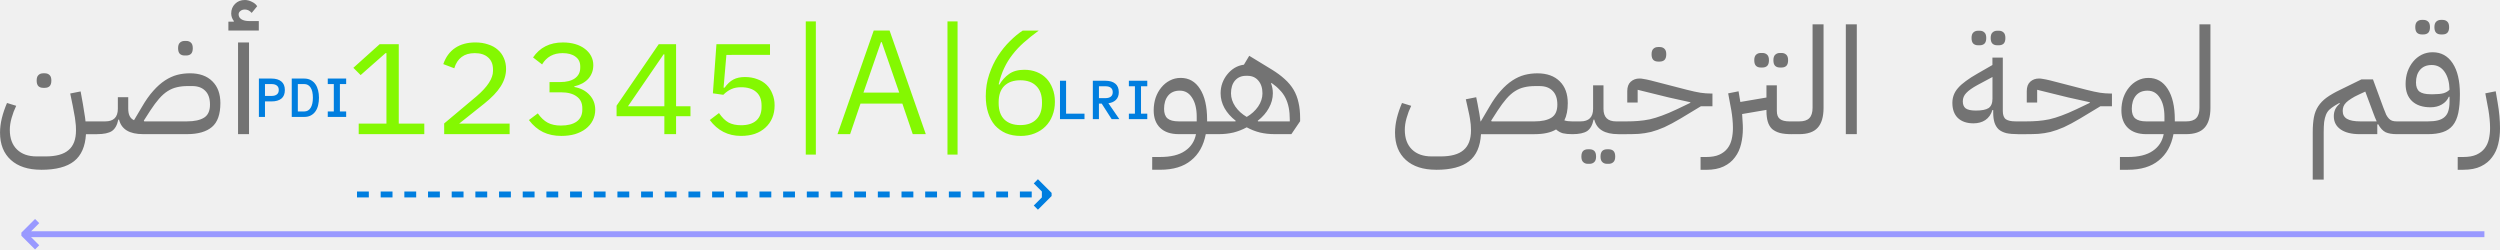
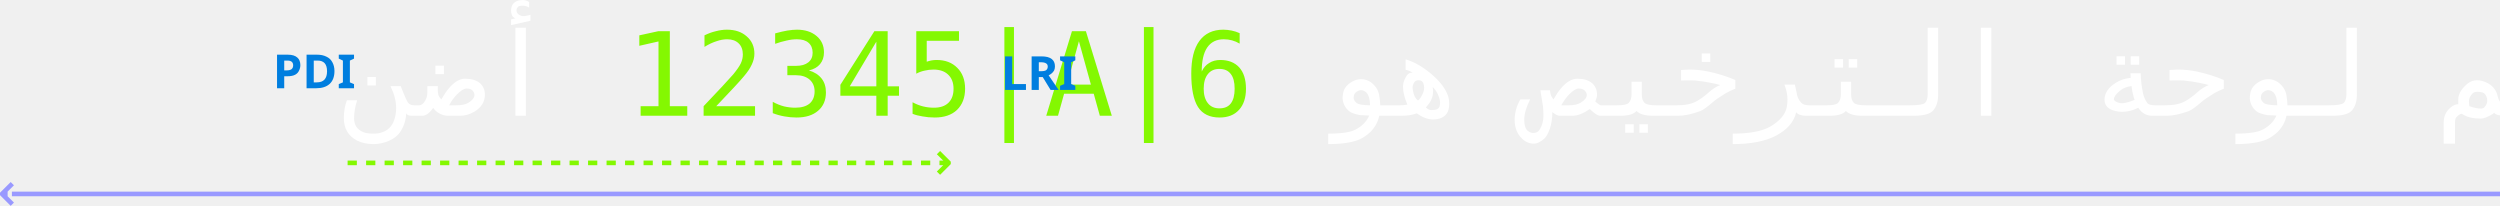
- <svg xmlns="http://www.w3.org/2000/svg" width="140.024mm" height="13.972mm" viewBox="0 0 140.024 13.972" version="1.1" id="svg1">
+ <svg xmlns="http://www.w3.org/2000/svg" width="179.228mm" height="14.757mm" viewBox="0 0 179.228 14.757" version="1.1" id="svg1">
  <defs id="defs1" />
-   <g id="layer1" transform="translate(216.1646,-9.524998)">
-     <path d="m -78.509,18.318 h 0.308 c 0.305,0 0.554,-0.044 0.748,-0.133 0.194,-0.089 0.346,-0.208 0.457,-0.357 0.111,-0.144 0.188,-0.316 0.233,-0.515 0.044,-0.194 0.066,-0.399 0.066,-0.615 0,-0.161 -0.008,-0.327 -0.025,-0.499 -0.017,-0.177 -0.039,-0.346 -0.066,-0.507 l -0.175,-0.939 0.582,-0.116 0.108,0.632 c 0.089,0.51 0.133,0.992 0.133,1.446 0,0.305 -0.033,0.596 -0.1,0.873 -0.066,0.283 -0.18,0.529 -0.341,0.74 -0.155,0.216 -0.366,0.388 -0.632,0.515 -0.26,0.127 -0.59,0.191 -0.989,0.191 h -0.308 z m -3.416,-1.828 0.166,-0.166 h 1.571 c 0.227,0 0.418,-0.019 0.573,-0.058 0.155,-0.039 0.28,-0.103 0.374,-0.191 0.1,-0.089 0.169,-0.202 0.208,-0.341 0.044,-0.144 0.066,-0.319 0.066,-0.524 V 14.944 H -79.008 c -0.078,0.183 -0.208,0.327 -0.391,0.432 -0.177,0.105 -0.388,0.158 -0.632,0.158 -0.443,0 -0.787,-0.114 -1.031,-0.341 -0.244,-0.227 -0.366,-0.549 -0.366,-0.964 0,-0.244 0.036,-0.474 0.108,-0.69 0.078,-0.216 0.183,-0.404 0.316,-0.565 0.133,-0.161 0.291,-0.288 0.474,-0.382 0.188,-0.094 0.393,-0.141 0.615,-0.141 0.477,0 0.851,0.205 1.122,0.615 0.271,0.41 0.407,0.986 0.407,1.729 0,0.416 -0.03,0.767 -0.091,1.056 -0.061,0.288 -0.163,0.521 -0.308,0.698 -0.139,0.172 -0.324,0.296 -0.557,0.374 -0.227,0.078 -0.51,0.116 -0.848,0.116 h -1.737 z m 2.061,-1.687 c 0.238,0 0.427,-0.019 0.565,-0.058 0.144,-0.044 0.255,-0.111 0.332,-0.199 -0.011,-0.421 -0.105,-0.756 -0.283,-1.006 -0.177,-0.249 -0.416,-0.374 -0.715,-0.374 -0.283,0 -0.501,0.091 -0.657,0.274 -0.15,0.177 -0.224,0.413 -0.224,0.706 0,0.233 0.064,0.402 0.191,0.507 0.133,0.1 0.341,0.15 0.623,0.15 z m 0.416,-3.349 c -0.111,0 -0.199,-0.03 -0.266,-0.091 -0.066,-0.066 -0.1,-0.172 -0.1,-0.316 0,-0.144 0.033,-0.247 0.1,-0.308 0.066,-0.066 0.155,-0.1 0.266,-0.1 h 0.091 c 0.111,0 0.199,0.033 0.266,0.1 0.066,0.061 0.1,0.163 0.1,0.308 0,0.144 -0.033,0.249 -0.1,0.316 -0.066,0.061 -0.155,0.091 -0.266,0.091 z m -1.072,0 c -0.111,0 -0.199,-0.03 -0.266,-0.091 -0.066,-0.066 -0.1,-0.172 -0.1,-0.316 0,-0.144 0.033,-0.247 0.1,-0.308 0.066,-0.066 0.155,-0.1 0.266,-0.1 h 0.091 c 0.111,0 0.199,0.033 0.266,0.1 0.066,0.061 0.1,0.163 0.1,0.308 0,0.144 -0.033,0.249 -0.1,0.316 -0.066,0.061 -0.155,0.091 -0.266,0.091 z m -6.109,5.469 c 0,-0.321 0.022,-0.598 0.066,-0.831 0.044,-0.233 0.125,-0.438 0.241,-0.615 0.116,-0.177 0.271,-0.338 0.465,-0.482 0.199,-0.144 0.454,-0.291 0.765,-0.44 l 1.188,-0.582 H -83.255 l 0.59,1.604 c 0.055,0.15 0.105,0.274 0.15,0.374 0.05,0.094 0.103,0.169 0.158,0.224 0.055,0.055 0.116,0.094 0.183,0.116 0.072,0.022 0.155,0.033 0.249,0.033 h 0.166 v 0.549 l -0.166,0.166 c -0.26,0 -0.468,-0.036 -0.623,-0.108 -0.155,-0.078 -0.294,-0.227 -0.416,-0.449 l -0.05,0.017 v 0.54 h -0.989 c -0.454,0 -0.809,-0.089 -1.064,-0.266 -0.255,-0.177 -0.382,-0.424 -0.382,-0.74 0,-0.294 0.114,-0.529 0.341,-0.706 l -0.033,-0.033 -0.258,0.15 c -0.122,0.078 -0.224,0.155 -0.308,0.233 -0.078,0.078 -0.139,0.172 -0.183,0.283 -0.044,0.111 -0.078,0.244 -0.1,0.399 -0.017,0.155 -0.025,0.344 -0.025,0.565 v 2.66 h -0.615 z m 1.679,-1.18 c 0,0.199 0.08,0.346 0.241,0.44 0.161,0.094 0.413,0.141 0.756,0.141 h 0.906 c -0.061,-0.127 -0.127,-0.291 -0.199,-0.49 l -0.44,-1.18 -0.341,0.158 c -0.183,0.083 -0.332,0.163 -0.449,0.241 -0.116,0.072 -0.211,0.144 -0.283,0.216 -0.072,0.072 -0.122,0.147 -0.15,0.224 -0.028,0.078 -0.042,0.161 -0.042,0.249 z m -9.187,0.748 0.166,-0.166 h 0.241 c 0.266,0 0.457,-0.061 0.573,-0.183 0.122,-0.122 0.183,-0.316 0.183,-0.582 v -4.671 h 0.615 v 4.671 c 0,0.51 -0.111,0.884 -0.332,1.122 -0.216,0.238 -0.562,0.357 -1.039,0.357 h -0.407 z m -3.291,1.828 h 0.44 c 0.604,0 1.069,-0.114 1.396,-0.341 0.332,-0.222 0.537,-0.535 0.615,-0.939 h -0.972 c -0.443,0 -0.787,-0.116 -1.031,-0.349 -0.244,-0.233 -0.366,-0.56 -0.366,-0.981 0,-0.249 0.036,-0.485 0.108,-0.706 0.078,-0.222 0.183,-0.413 0.316,-0.573 0.133,-0.166 0.291,-0.296 0.474,-0.391 0.188,-0.1 0.393,-0.15 0.615,-0.15 0.46,0 0.82,0.205 1.08,0.615 0.266,0.41 0.399,0.986 0.399,1.729 v 0.091 h 0.382 v 0.549 l -0.166,0.166 h -0.291 c -0.122,0.637 -0.396,1.128 -0.823,1.471 -0.421,0.349 -1,0.524 -1.737,0.524 h -0.44 z m 0.665,-2.693 c 0,0.244 0.064,0.421 0.191,0.532 0.133,0.111 0.341,0.166 0.623,0.166 h 1.014 v -0.258 c 0,-0.449 -0.086,-0.803 -0.258,-1.064 -0.166,-0.266 -0.396,-0.399 -0.69,-0.399 -0.283,0 -0.501,0.094 -0.657,0.283 -0.15,0.188 -0.224,0.435 -0.224,0.74 z m -6.383,0.864 0.166,-0.166 h 0.283 c 0.244,0 0.468,-0.008 0.673,-0.025 0.211,-0.017 0.424,-0.047 0.64,-0.091 0.216,-0.05 0.443,-0.119 0.682,-0.208 0.244,-0.089 0.518,-0.205 0.823,-0.349 l 0.765,-0.366 v -0.033 l -1.23,-0.274 -1.72,-0.424 v 0.715 h -0.582 v -0.64 c 0,-0.233 0.064,-0.407 0.191,-0.524 0.133,-0.122 0.299,-0.183 0.499,-0.183 0.061,0 0.133,0.008 0.216,0.025 0.089,0.011 0.224,0.039 0.407,0.083 l 2.028,0.524 c 0.305,0.078 0.56,0.133 0.765,0.166 0.205,0.028 0.382,0.042 0.532,0.042 h 0.133 v 0.715 h -0.648 l -1.13,0.682 c -0.344,0.205 -0.648,0.368 -0.914,0.49 -0.266,0.116 -0.515,0.205 -0.748,0.266 -0.233,0.055 -0.46,0.091 -0.682,0.108 -0.216,0.011 -0.449,0.017 -0.698,0.017 h -0.449 z m 0,0.549 c -0.255,0 -0.471,-0.019 -0.648,-0.058 -0.172,-0.044 -0.313,-0.114 -0.424,-0.208 -0.105,-0.1 -0.183,-0.224 -0.233,-0.374 -0.05,-0.155 -0.075,-0.346 -0.075,-0.573 v -0.141 h -0.042 c -0.078,0.249 -0.211,0.438 -0.399,0.565 -0.183,0.122 -0.404,0.183 -0.665,0.183 -0.371,0 -0.662,-0.1 -0.873,-0.299 -0.205,-0.199 -0.308,-0.482 -0.308,-0.848 0,-0.155 0.025,-0.299 0.075,-0.432 0.05,-0.139 0.13,-0.271 0.241,-0.399 0.116,-0.133 0.263,-0.263 0.44,-0.391 0.177,-0.133 0.393,-0.271 0.648,-0.416 l 0.839,-0.482 v -0.416 h 0.582 v 2.992 c 0,0.227 0.058,0.382 0.175,0.465 0.116,0.078 0.296,0.116 0.54,0.116 h 0.291 v 0.549 z m -2.36,-1.321 c 0.338,0 0.579,-0.047 0.723,-0.141 0.144,-0.1 0.216,-0.274 0.216,-0.524 V 13.838 l -0.839,0.449 c -0.294,0.161 -0.504,0.31 -0.632,0.449 -0.127,0.133 -0.191,0.288 -0.191,0.465 0,0.177 0.053,0.308 0.158,0.391 0.111,0.083 0.299,0.125 0.565,0.125 z m 1.205,-3.657 c -0.111,0 -0.199,-0.03 -0.266,-0.091 -0.067,-0.066 -0.1,-0.172 -0.1,-0.316 0,-0.144 0.033,-0.247 0.1,-0.308 0.067,-0.066 0.155,-0.1 0.266,-0.1 h 0.091 c 0.111,0 0.199,0.033 0.266,0.1 0.067,0.061 0.1,0.163 0.1,0.308 0,0.144 -0.033,0.249 -0.1,0.316 -0.067,0.061 -0.155,0.091 -0.266,0.091 z m -1.072,0 c -0.111,0 -0.199,-0.03 -0.266,-0.091 -0.067,-0.066 -0.1,-0.172 -0.1,-0.316 0,-0.144 0.033,-0.247 0.1,-0.308 0.067,-0.066 0.155,-0.1 0.266,-0.1 h 0.091 c 0.111,0 0.199,0.033 0.266,0.1 0.067,0.061 0.1,0.163 0.1,0.308 0,0.144 -0.033,0.249 -0.1,0.316 -0.067,0.061 -0.155,0.091 -0.266,0.091 z m -7.408,-1.172 h 0.615 v 6.15 h -0.615 z m -3.025,5.602 0.166,-0.166 h 0.241 c 0.266,0 0.457,-0.061 0.573,-0.183 0.122,-0.122 0.183,-0.316 0.183,-0.582 v -4.671 h 0.615 v 4.671 c 0,0.51 -0.111,0.884 -0.332,1.122 -0.216,0.238 -0.562,0.357 -1.039,0.357 h -0.407 z m -5.111,1.828 h 0.308 c 0.305,0 0.554,-0.044 0.748,-0.133 0.194,-0.089 0.346,-0.208 0.457,-0.357 0.111,-0.144 0.188,-0.316 0.233,-0.515 0.044,-0.194 0.067,-0.399 0.067,-0.615 0,-0.161 -0.008,-0.327 -0.025,-0.499 -0.017,-0.177 -0.039,-0.346 -0.067,-0.507 l -0.175,-0.939 0.582,-0.116 0.1,0.598 1.463,-0.249 v -0.682 h 0.582 v 1.438 c 0,0.211 0.058,0.36 0.175,0.449 0.116,0.089 0.296,0.133 0.54,0.133 h 0.291 v 0.549 l -0.166,0.166 h -0.017 c -0.255,0 -0.471,-0.022 -0.648,-0.066 -0.177,-0.05 -0.324,-0.125 -0.441,-0.224 -0.111,-0.105 -0.191,-0.241 -0.241,-0.407 -0.05,-0.166 -0.075,-0.366 -0.075,-0.598 v -0.066 l -1.363,0.233 c 0.011,0.139 0.019,0.274 0.025,0.407 0.011,0.133 0.017,0.266 0.017,0.399 0,0.305 -0.033,0.596 -0.1,0.873 -0.067,0.283 -0.18,0.529 -0.341,0.74 -0.155,0.216 -0.366,0.388 -0.632,0.515 -0.26,0.127 -0.59,0.191 -0.989,0.191 h -0.308 z m 4.446,-5.012 c -0.111,0 -0.199,-0.03 -0.266,-0.091 -0.067,-0.066 -0.1,-0.172 -0.1,-0.316 0,-0.144 0.033,-0.247 0.1,-0.308 0.067,-0.066 0.155,-0.1 0.266,-0.1 h 0.091 c 0.111,0 0.199,0.033 0.266,0.1 0.067,0.061 0.1,0.163 0.1,0.308 0,0.144 -0.033,0.249 -0.1,0.316 -0.067,0.061 -0.155,0.091 -0.266,0.091 z m -1.072,0 c -0.111,0 -0.199,-0.03 -0.266,-0.091 -0.067,-0.066 -0.1,-0.172 -0.1,-0.316 0,-0.144 0.033,-0.247 0.1,-0.308 0.067,-0.066 0.155,-0.1 0.266,-0.1 h 0.091 c 0.111,0 0.199,0.033 0.266,0.1 0.067,0.061 0.1,0.163 0.1,0.308 0,0.144 -0.033,0.249 -0.1,0.316 -0.067,0.061 -0.155,0.091 -0.266,0.091 z m -7.979,3.183 0.166,-0.166 h 0.283 c 0.244,0 0.468,-0.008 0.673,-0.025 0.211,-0.017 0.424,-0.047 0.64,-0.091 0.216,-0.05 0.443,-0.119 0.682,-0.208 0.244,-0.089 0.518,-0.205 0.823,-0.349 l 0.765,-0.366 v -0.033 l -1.23,-0.274 -1.72,-0.424 v 0.715 h -0.582 v -0.64 c 0,-0.233 0.064,-0.407 0.191,-0.524 0.133,-0.122 0.299,-0.183 0.499,-0.183 0.061,0 0.133,0.008 0.216,0.025 0.089,0.011 0.224,0.039 0.407,0.083 l 2.028,0.524 c 0.305,0.078 0.56,0.133 0.765,0.166 0.205,0.028 0.382,0.042 0.532,0.042 h 0.133 v 0.715 h -0.648 l -1.13,0.682 c -0.344,0.205 -0.648,0.368 -0.914,0.49 -0.266,0.116 -0.515,0.205 -0.748,0.266 -0.233,0.055 -0.46,0.091 -0.682,0.108 -0.216,0.011 -0.449,0.017 -0.698,0.017 h -0.449 z m 2.227,-3.516 c -0.111,0 -0.199,-0.03 -0.266,-0.091 -0.067,-0.066 -0.1,-0.172 -0.1,-0.316 0,-0.144 0.033,-0.247 0.1,-0.308 0.067,-0.066 0.155,-0.1 0.266,-0.1 h 0.091 c 0.111,0 0.199,0.033 0.266,0.1 0.067,0.061 0.1,0.163 0.1,0.308 0,0.144 -0.033,0.249 -0.1,0.316 -0.067,0.061 -0.155,0.091 -0.266,0.091 z m -4.804,3.516 0.166,-0.166 h 0.291 c 0.471,0 0.706,-0.235 0.706,-0.706 v -1.313 h 0.582 v 1.313 c 0,0.471 0.235,0.706 0.706,0.706 h 0.291 v 0.549 l -0.166,0.166 c -0.765,0 -1.213,-0.271 -1.346,-0.814 h -0.042 c -0.061,0.305 -0.18,0.518 -0.357,0.64 -0.177,0.116 -0.454,0.175 -0.831,0.175 z m 1.945,2.211 c -0.111,0 -0.199,-0.033 -0.266,-0.1 -0.067,-0.061 -0.1,-0.163 -0.1,-0.308 0,-0.144 0.033,-0.249 0.1,-0.316 0.067,-0.061 0.155,-0.091 0.266,-0.091 h 0.091 c 0.111,0 0.199,0.03 0.266,0.091 0.067,0.066 0.1,0.172 0.1,0.316 0,0.144 -0.033,0.247 -0.1,0.308 -0.067,0.066 -0.155,0.1 -0.266,0.1 z m -1.072,0 c -0.111,0 -0.199,-0.033 -0.266,-0.1 -0.067,-0.061 -0.1,-0.163 -0.1,-0.308 0,-0.144 0.033,-0.249 0.1,-0.316 0.067,-0.061 0.155,-0.091 0.266,-0.091 h 0.091 c 0.111,0 0.199,0.03 0.266,0.091 0.067,0.066 0.1,0.172 0.1,0.316 0,0.144 -0.033,0.247 -0.1,0.308 -0.067,0.066 -0.155,0.1 -0.266,0.1 z m -8.502,0.332 c -0.726,0 -1.291,-0.183 -1.695,-0.549 -0.404,-0.366 -0.607,-0.875 -0.607,-1.529 0,-0.255 0.033,-0.524 0.1,-0.806 0.072,-0.288 0.169,-0.573 0.291,-0.856 l 0.515,0.158 c -0.105,0.216 -0.191,0.443 -0.258,0.682 -0.067,0.233 -0.1,0.454 -0.1,0.665 0,0.471 0.133,0.837 0.399,1.097 0.266,0.26 0.634,0.391 1.105,0.391 h 0.499 c 0.587,0 1.017,-0.119 1.288,-0.357 0.277,-0.233 0.416,-0.601 0.416,-1.105 0,-0.066 -0.003,-0.136 -0.008,-0.208 0,-0.072 -0.008,-0.158 -0.025,-0.258 -0.011,-0.105 -0.03,-0.23 -0.058,-0.374 -0.028,-0.144 -0.067,-0.321 -0.116,-0.532 l -0.083,-0.366 0.582,-0.116 0.075,0.366 c 0.044,0.233 0.08,0.429 0.108,0.59 0.028,0.155 0.047,0.288 0.058,0.399 h 0.017 l 0.474,-0.806 c 0.211,-0.366 0.424,-0.668 0.64,-0.906 0.216,-0.244 0.435,-0.438 0.657,-0.582 0.222,-0.144 0.446,-0.247 0.673,-0.308 0.233,-0.061 0.474,-0.091 0.723,-0.091 0.537,0 0.956,0.15 1.255,0.449 0.299,0.294 0.449,0.701 0.449,1.222 0,0.388 -0.064,0.709 -0.191,0.964 0.116,0.039 0.266,0.058 0.449,0.058 h 0.166 v 0.549 l -0.166,0.166 c -0.211,0 -0.388,-0.017 -0.532,-0.05 -0.139,-0.039 -0.266,-0.111 -0.382,-0.216 -0.288,0.177 -0.693,0.266 -1.213,0.266 h -2.992 c -0.039,0.687 -0.26,1.191 -0.665,1.513 -0.404,0.321 -1.02,0.482 -1.845,0.482 z m 5.502,-2.709 c 0.416,0 0.734,-0.069 0.956,-0.208 0.222,-0.139 0.332,-0.382 0.332,-0.731 0,-0.344 -0.089,-0.601 -0.266,-0.773 -0.172,-0.177 -0.416,-0.266 -0.731,-0.266 h -0.249 c -0.222,0 -0.424,0.022 -0.607,0.066 -0.177,0.039 -0.349,0.111 -0.515,0.216 -0.161,0.1 -0.321,0.241 -0.482,0.424 -0.155,0.177 -0.321,0.402 -0.499,0.673 l -0.357,0.557 0.025,0.042 z m -18.113,0.166 0.166,-0.166 h 1.205 l 0.017,-0.033 c -0.271,-0.211 -0.482,-0.449 -0.632,-0.715 -0.144,-0.266 -0.216,-0.54 -0.216,-0.823 0,-0.205 0.033,-0.399 0.1,-0.582 0.072,-0.188 0.166,-0.352 0.283,-0.49 0.116,-0.144 0.252,-0.263 0.407,-0.357 0.161,-0.094 0.332,-0.152 0.515,-0.175 l 0.299,-0.499 1.255,0.765 c 0.288,0.177 0.532,0.357 0.731,0.54 0.205,0.183 0.371,0.382 0.499,0.598 0.127,0.216 0.219,0.454 0.274,0.715 0.061,0.255 0.091,0.549 0.091,0.881 V 16.315 l -0.49,0.723 h -0.947 c -0.283,0 -0.554,-0.03 -0.814,-0.091 -0.26,-0.066 -0.507,-0.163 -0.74,-0.291 -0.233,0.127 -0.479,0.224 -0.74,0.291 -0.26,0.061 -0.532,0.091 -0.815,0.091 h -0.449 z m 2.003,-0.416 c 0.266,-0.155 0.479,-0.349 0.64,-0.582 0.161,-0.238 0.241,-0.485 0.241,-0.74 0,-0.299 -0.078,-0.537 -0.233,-0.715 -0.15,-0.177 -0.352,-0.266 -0.607,-0.266 h -0.083 c -0.255,0 -0.46,0.089 -0.615,0.266 -0.15,0.177 -0.224,0.416 -0.224,0.715 0,0.255 0.08,0.501 0.241,0.74 0.161,0.233 0.374,0.427 0.64,0.582 z m 1.363,-1.878 c 0.067,0.177 0.1,0.363 0.1,0.557 0,0.283 -0.075,0.557 -0.224,0.823 -0.144,0.266 -0.352,0.504 -0.623,0.715 l 0.017,0.033 h 1.779 v -0.091 c 0,-0.249 -0.019,-0.474 -0.058,-0.673 -0.039,-0.199 -0.1,-0.382 -0.183,-0.549 -0.083,-0.166 -0.191,-0.316 -0.324,-0.449 -0.127,-0.139 -0.28,-0.269 -0.457,-0.391 z m -6.657,4.122 h 0.441 c 0.604,0 1.069,-0.114 1.396,-0.341 0.332,-0.222 0.537,-0.535 0.615,-0.939 h -0.972 c -0.443,0 -0.787,-0.116 -1.031,-0.349 -0.244,-0.233 -0.366,-0.56 -0.366,-0.981 0,-0.249 0.036,-0.485 0.108,-0.706 0.078,-0.222 0.183,-0.413 0.316,-0.573 0.133,-0.166 0.291,-0.296 0.474,-0.391 0.188,-0.1 0.393,-0.15 0.615,-0.15 0.46,0 0.82,0.205 1.08,0.615 0.266,0.41 0.399,0.986 0.399,1.729 v 0.091 h 0.382 v 0.549 l -0.166,0.166 h -0.291 c -0.122,0.637 -0.396,1.128 -0.823,1.471 -0.421,0.349 -1,0.524 -1.737,0.524 h -0.441 z m 0.665,-2.693 c 0,0.244 0.064,0.421 0.191,0.532 0.133,0.111 0.341,0.166 0.623,0.166 h 1.014 v -0.258 c 0,-0.449 -0.086,-0.803 -0.258,-1.064 -0.166,-0.266 -0.396,-0.399 -0.69,-0.399 -0.283,0 -0.501,0.094 -0.657,0.283 -0.15,0.188 -0.224,0.435 -0.224,0.74 z m -52.407,-4.887 h 0.299 l 0.008,-0.033 c -0.044,-0.055 -0.08,-0.119 -0.108,-0.191 -0.028,-0.078 -0.042,-0.155 -0.042,-0.233 0,-0.216 0.072,-0.396 0.216,-0.54 0.144,-0.144 0.327,-0.216 0.549,-0.216 0.127,0 0.258,0.033 0.391,0.1 0.133,0.061 0.233,0.144 0.299,0.249 l -0.308,0.374 c -0.111,-0.127 -0.238,-0.191 -0.382,-0.191 -0.1,0 -0.183,0.028 -0.249,0.083 -0.067,0.05 -0.1,0.114 -0.1,0.191 0,0.116 0.053,0.208 0.158,0.274 0.105,0.066 0.252,0.1 0.44,0.1 h 0.532 v 0.532 h -1.704 z m 0.54,1.164 h 0.615 v 5.136 h -0.615 z m -6.15,3.715 c 0,0.332 0.108,0.546 0.324,0.64 l 0.44,-0.74 c 0.211,-0.366 0.424,-0.668 0.64,-0.906 0.216,-0.244 0.435,-0.438 0.657,-0.582 0.222,-0.144 0.446,-0.247 0.673,-0.308 0.233,-0.061 0.474,-0.091 0.723,-0.091 0.537,0 0.956,0.15 1.255,0.449 0.299,0.294 0.449,0.701 0.449,1.222 0,0.626 -0.158,1.072 -0.474,1.338 -0.316,0.266 -0.781,0.399 -1.396,0.399 h -2.46 c -0.765,0 -1.213,-0.271 -1.346,-0.814 h -0.042 c -0.061,0.305 -0.18,0.518 -0.357,0.64 -0.177,0.116 -0.454,0.175 -0.831,0.175 v -0.549 l 0.166,-0.166 h 0.291 c 0.471,0 0.706,-0.235 0.706,-0.706 v -0.648 h 0.582 z m 3.291,0.706 c 0.416,0 0.734,-0.069 0.956,-0.208 0.222,-0.139 0.332,-0.382 0.332,-0.731 0,-0.344 -0.089,-0.601 -0.266,-0.773 -0.172,-0.177 -0.416,-0.266 -0.731,-0.266 h -0.249 c -0.222,0 -0.424,0.022 -0.607,0.066 -0.177,0.039 -0.349,0.111 -0.515,0.216 -0.161,0.1 -0.321,0.241 -0.482,0.424 -0.155,0.177 -0.321,0.402 -0.499,0.673 l -0.357,0.557 0.025,0.042 z m -0.133,-3.69 c -0.111,0 -0.199,-0.03 -0.266,-0.091 -0.067,-0.066 -0.1,-0.172 -0.1,-0.316 0,-0.144 0.033,-0.247 0.1,-0.308 0.067,-0.066 0.155,-0.1 0.266,-0.1 h 0.091 c 0.111,0 0.199,0.033 0.266,0.1 0.067,0.061 0.1,0.163 0.1,0.308 0,0.144 -0.033,0.249 -0.1,0.316 -0.067,0.061 -0.155,0.091 -0.266,0.091 z m -8.037,6.4 c -0.726,0 -1.291,-0.183 -1.695,-0.549 -0.404,-0.366 -0.607,-0.875 -0.607,-1.529 0,-0.255 0.033,-0.524 0.1,-0.806 0.072,-0.288 0.169,-0.573 0.291,-0.856 l 0.515,0.158 c -0.105,0.216 -0.191,0.443 -0.258,0.682 -0.067,0.233 -0.1,0.454 -0.1,0.665 0,0.471 0.133,0.837 0.399,1.097 0.266,0.26 0.634,0.391 1.105,0.391 h 0.499 c 0.587,0 1.017,-0.119 1.288,-0.357 0.277,-0.233 0.416,-0.601 0.416,-1.105 0,-0.089 -0.003,-0.177 -0.008,-0.266 -0.005,-0.089 -0.016,-0.186 -0.033,-0.291 -0.011,-0.111 -0.03,-0.233 -0.058,-0.366 -0.022,-0.133 -0.05,-0.283 -0.083,-0.449 l -0.141,-0.69 0.582,-0.116 0.125,0.69 c 0.039,0.216 0.069,0.404 0.091,0.565 0.028,0.155 0.047,0.296 0.058,0.424 h 0.814 v 0.549 l -0.166,0.166 h -0.623 c -0.039,0.687 -0.26,1.191 -0.665,1.513 -0.404,0.321 -1.02,0.482 -1.845,0.482 z m 0.116,-4.588 c -0.111,0 -0.199,-0.03 -0.266,-0.091 -0.067,-0.066 -0.1,-0.172 -0.1,-0.316 0,-0.144 0.033,-0.247 0.1,-0.308 0.067,-0.066 0.155,-0.1 0.266,-0.1 h 0.091 c 0.111,0 0.199,0.033 0.266,0.1 0.067,0.061 0.1,0.163 0.1,0.308 0,0.144 -0.033,0.249 -0.1,0.316 -0.067,0.061 -0.155,0.091 -0.266,0.091 z" id="text3" style="font-size:8.311px;line-height:1.25;font-family:'IBM Plex Sans Arabic';-inkscape-font-specification:'IBM Plex Sans Arabic';text-align:center;letter-spacing:0px;word-spacing:2.646px;direction:rtl;text-anchor:middle;fill:#737373;fill-opacity:1;stroke-width:0.058" aria-label="رقم لوحة الترخيص هو ⁦12345|A|6⁩ أضن&#10;" />
-     <path d="m -155.422,16.197 h -1.373 v -2.149 h 0.341 v 1.842 h 1.032 z m 1.951,0 h -0.431 l -0.557,-0.869 h -0.155 v 0.869 h -0.341 v -2.149 h 0.708 q 0.354,0 0.55,0.163 0.196,0.161 0.196,0.479 0,0.142 -0.044,0.25 -0.043,0.107 -0.123,0.184 -0.079,0.077 -0.186,0.123 -0.105,0.044 -0.229,0.061 z m -0.37,-1.511 q 0,-0.165 -0.109,-0.247 -0.107,-0.082 -0.296,-0.082 h -0.367 v 0.664 h 0.367 q 0.189,0 0.296,-0.082 0.109,-0.082 0.109,-0.252 z m 1.935,1.511 h -1.031 v -0.306 h 0.339 v -1.535 h -0.339 v -0.308 h 1.031 v 0.308 h -0.351 v 1.535 h 0.351 z" id="text6" style="font-weight:bold;font-size:3.372px;line-height:1.25;font-family:'Anonymous Pro';-inkscape-font-specification:'Anonymous Pro Bold';text-align:center;letter-spacing:0px;word-spacing:0px;direction:rtl;text-anchor:middle;fill:#007edf;stroke-width:0.023;fill-opacity:1" aria-label="LRI" />
-     <path d="m -200.21,14.568 q 0,0.323 -0.196,0.481 -0.196,0.156 -0.547,0.156 h -0.37 v 0.869 h -0.341 v -2.149 h 0.708 q 0.354,0 0.55,0.163 0.196,0.161 0.196,0.479 z m -0.341,-0.005 q 0,-0.165 -0.109,-0.247 -0.107,-0.082 -0.293,-0.082 h -0.37 v 0.664 h 0.37 q 0.186,0 0.293,-0.082 0.109,-0.082 0.109,-0.252 z m 2.252,0.436 q 0,0.216 -0.046,0.412 -0.044,0.194 -0.145,0.342 -0.099,0.147 -0.257,0.234 -0.156,0.087 -0.379,0.087 h -0.698 v -2.149 h 0.698 q 0.219,0 0.375,0.089 0.158,0.087 0.257,0.234 0.1,0.147 0.147,0.341 0.048,0.194 0.048,0.41 z m -0.341,0 q 0,-0.372 -0.127,-0.568 -0.127,-0.198 -0.359,-0.198 h -0.357 v 1.535 h 0.357 q 0.232,0 0.359,-0.201 0.127,-0.201 0.127,-0.568 z m 1.864,1.075 h -1.031 v -0.306 h 0.339 v -1.535 h -0.339 v -0.308 h 1.031 v 0.308 h -0.351 v 1.535 h 0.351 z" id="text7" style="font-weight:bold;font-size:3.372px;line-height:1.25;font-family:'Anonymous Pro Minus';-inkscape-font-specification:'Anonymous Pro Minus Bold';text-align:center;letter-spacing:0px;word-spacing:0px;direction:rtl;text-anchor:middle;fill:#007edf;stroke-width:0.023;fill-opacity:1" aria-label="PDI" />
-     <g id="g16" transform="matrix(-1,0,0,1,-110.7374,-67.84567)">
-       <path d="m 104.23,90.576 v -0.175 l -0.766,-0.766 -0.234,0.234 0.454,0.454 v 0.331 l -0.454,0.454 0.234,0.234 z" id="path15" style="font-size:3.992px;line-height:1.25;font-family:'Anonymous Pro';-inkscape-font-specification:'Anonymous Pro';text-align:center;letter-spacing:0px;word-spacing:0px;direction:rtl;text-anchor:middle;fill:#9999ff;fill-opacity:1;stroke-width:0.028" aria-label="←" />
-       <path style="fill:none;stroke:#9999ff;stroke-width:0.331;stroke-linecap:butt;stroke-linejoin:miter;stroke-dasharray:none;stroke-dashoffset:0;stroke-opacity:1" d="M -33.723,90.489 H 103.907" id="path16" />
+   <g id="layer1" transform="translate(256.6458,33.07292)">
+     <text xml:space="preserve" style="font-style:normal;font-variant:normal;font-weight:normal;font-stretch:normal;font-size:8.311px;line-height:1.25;font-family:'DejaVu Sans Mono';-inkscape-font-specification:'DejaVu Sans Mono';text-align:center;letter-spacing:0px;word-spacing:2.646px;direction:rtl;text-anchor:middle;fill:#ffffff;fill-opacity:1;stroke-width:0.058" x="-166.788" y="-24.774" id="text3">
+       <tspan style="font-style:normal;font-variant:normal;font-weight:normal;font-stretch:normal;font-family:'DejaVu Sans Mono';-inkscape-font-specification:'DejaVu Sans Mono';word-spacing:2.646px;fill:#ffffff;fill-opacity:1;stroke-width:0.058" x="-166.788" y="-24.774" id="tspan4">رقم لوحة الترخيص هو<tspan style="fill:#84f801;fill-opacity:1" id="tspan3"> ⁦12345|A|6⁩ </tspan>أضن</tspan>
+       <tspan style="font-style:normal;font-variant:normal;font-weight:normal;font-stretch:normal;font-family:'DejaVu Sans Mono';-inkscape-font-specification:'DejaVu Sans Mono';word-spacing:2.646px;fill:#ffffff;fill-opacity:1;stroke-width:0.058" x="-166.788" y="-14.385" id="tspan5" />
+     </text>
+     <text xml:space="preserve" style="font-style:normal;font-variant:normal;font-weight:bold;font-stretch:normal;font-size:3.372px;line-height:1.25;font-family:'Anonymous Pro';-inkscape-font-specification:'Anonymous Pro Bold';text-align:center;letter-spacing:0px;word-spacing:0px;direction:rtl;text-anchor:middle;fill:#007edf;fill-opacity:1;stroke-width:0.023" x="-184.36" y="-26.627" id="text6">
+       <tspan id="tspan6" style="font-style:normal;font-variant:normal;font-weight:bold;font-stretch:normal;font-family:'Anonymous Pro';-inkscape-font-specification:'Anonymous Pro Bold';fill:#007edf;fill-opacity:1;stroke-width:0.023" x="-184.36" y="-26.627">LRI</tspan>
+     </text>
+     <text xml:space="preserve" style="font-style:normal;font-variant:normal;font-weight:bold;font-stretch:normal;font-size:3.372px;line-height:1.25;font-family:'Anonymous Pro Minus';-inkscape-font-specification:'Anonymous Pro Minus Bold';text-align:center;letter-spacing:0px;word-spacing:0px;direction:rtl;text-anchor:middle;fill:#007edf;fill-opacity:1;stroke-width:0.023" x="-236.311" y="-26.749" id="text7">
+       <tspan id="tspan7" style="font-style:normal;font-variant:normal;font-weight:bold;font-stretch:normal;font-family:'Anonymous Pro Minus';-inkscape-font-specification:'Anonymous Pro Minus Bold';fill:#007edf;fill-opacity:1;stroke-width:0.023" x="-236.311" y="-26.749">PDI</tspan>
+     </text>
+     <g id="g16" transform="matrix(-1,0,0,1,-111.1404,-109.6578)">
+       <path d="m 145.505,90.576 v -0.175 l -0.766,-0.766 -0.234,0.234 0.454,0.454 v 0.331 l -0.454,0.454 0.234,0.234 z" id="path15" style="font-size:3.992px;line-height:1.25;font-family:'Anonymous Pro';-inkscape-font-specification:'Anonymous Pro';text-align:center;letter-spacing:0px;word-spacing:0px;direction:rtl;text-anchor:middle;fill:#9999ff;fill-opacity:1;stroke-width:0.028" aria-label="←" />
+       <path style="fill:none;stroke:#9999ff;stroke-width:0.331;stroke-linecap:butt;stroke-linejoin:miter;stroke-dasharray:none;stroke-dashoffset:0;stroke-opacity:1" d="M -33.723,90.489 H 144.653" id="path16" />
    </g>
-     <g id="g14" transform="translate(-261.4941,-70.0721)">
-       <path d="m 104.23,90.576 v -0.175 l -0.766,-0.766 -0.234,0.234 0.454,0.454 v 0.331 l -0.454,0.454 0.234,0.234 z" id="text12" style="font-size:3.992px;line-height:1.25;font-family:'Anonymous Pro';-inkscape-font-specification:'Anonymous Pro';text-align:center;letter-spacing:0px;word-spacing:0px;direction:rtl;text-anchor:middle;fill:#007edf;fill-opacity:1;stroke-width:0.028" aria-label="←" />
-       <path style="fill:none;stroke:#007edf;stroke-width:0.331;stroke-linecap:butt;stroke-linejoin:miter;stroke-dasharray:0.663, 0.663;stroke-dashoffset:0;stroke-opacity:1" d="M 65.325,90.489 H 103.907" id="path14" />
+     <g id="g14" transform="translate(-282.1295,-111.8842)">
+       <path d="m 93.647,90.576 v -0.175 l -0.766,-0.766 -0.234,0.234 0.454,0.454 v 0.331 l -0.454,0.454 0.234,0.234 z" id="text12" style="font-size:3.992px;line-height:1.25;font-family:'Anonymous Pro';-inkscape-font-specification:'Anonymous Pro';text-align:center;letter-spacing:0px;word-spacing:0px;direction:rtl;text-anchor:middle;fill:#84f801;fill-opacity:1;stroke-width:0.028" aria-label="←" />
+       <path style="fill:none;stroke:#84f801;stroke-width:0.331;stroke-linecap:butt;stroke-linejoin:miter;stroke-dasharray:0.663, 0.663;stroke-dashoffset:0;stroke-opacity:1" d="M 50.404,90.489 H 93.219" id="path14" />
    </g>
-     <path d="m -196.074,16.448 h 1.554 v -3.948 h -0.05 l -1.396,1.23 -0.407,-0.407 1.471,-1.321 h 1.072 v 4.446 h 1.43 v 0.59 h -3.674 z m 4.787,-0.008 1.812,-1.521 c 0.615,-0.526 0.923,-1 0.923,-1.421 v -0.083 c 0,-0.288 -0.091,-0.513 -0.274,-0.673 -0.177,-0.161 -0.427,-0.241 -0.748,-0.241 -0.593,0 -0.975,0.283 -1.147,0.848 l -0.615,-0.233 c 0.139,-0.399 0.36,-0.701 0.665,-0.906 0.305,-0.205 0.682,-0.308 1.13,-0.308 0.26,0 0.496,0.036 0.706,0.108 0.216,0.066 0.399,0.166 0.549,0.299 0.15,0.127 0.263,0.283 0.341,0.465 0.083,0.183 0.125,0.388 0.125,0.615 0,0.332 -0.1,0.657 -0.299,0.972 -0.199,0.316 -0.513,0.643 -0.939,0.981 l -1.388,1.105 h 2.826 v 0.59 h -3.665 z m 6.499,-2.319 c 0.349,0 0.623,-0.069 0.823,-0.208 0.199,-0.144 0.299,-0.341 0.299,-0.59 v -0.083 c 0,-0.233 -0.089,-0.413 -0.266,-0.54 -0.172,-0.133 -0.413,-0.199 -0.723,-0.199 -0.515,0 -0.898,0.211 -1.147,0.632 l -0.507,-0.391 c 0.382,-0.56 0.939,-0.839 1.671,-0.839 0.255,0 0.485,0.03 0.69,0.091 0.211,0.061 0.391,0.15 0.54,0.266 0.15,0.111 0.266,0.244 0.349,0.399 0.083,0.155 0.125,0.327 0.125,0.515 0,0.299 -0.094,0.554 -0.283,0.765 -0.188,0.205 -0.449,0.346 -0.781,0.424 v 0.033 c 0.36,0.066 0.645,0.216 0.856,0.449 0.211,0.227 0.316,0.504 0.316,0.831 0,0.216 -0.047,0.416 -0.141,0.598 -0.089,0.177 -0.219,0.332 -0.391,0.465 -0.166,0.127 -0.366,0.227 -0.598,0.299 -0.233,0.066 -0.49,0.1 -0.773,0.1 -0.382,0 -0.723,-0.072 -1.022,-0.216 -0.294,-0.144 -0.557,-0.368 -0.79,-0.673 l 0.499,-0.374 c 0.172,0.244 0.357,0.418 0.557,0.524 0.199,0.105 0.443,0.158 0.731,0.158 0.388,0 0.684,-0.075 0.889,-0.224 0.211,-0.155 0.316,-0.377 0.316,-0.665 v -0.083 c 0,-0.288 -0.105,-0.507 -0.316,-0.657 -0.205,-0.155 -0.501,-0.233 -0.889,-0.233 h -0.632 V 14.121 Z m 5.834,1.912 h -2.676 V 15.443 l 2.36,-3.441 h 0.972 v 3.474 h 0.806 v 0.557 h -0.806 v 1.006 h -0.657 z m 0,-0.557 v -2.909 h -0.042 l -1.995,2.909 z m 3.474,-2.876 -0.158,1.837 h 0.058 c 0.15,-0.211 0.313,-0.363 0.49,-0.457 0.177,-0.094 0.393,-0.141 0.648,-0.141 0.249,0 0.477,0.039 0.682,0.116 0.205,0.072 0.38,0.177 0.524,0.316 0.144,0.139 0.255,0.308 0.332,0.507 0.083,0.194 0.125,0.41 0.125,0.648 0,0.26 -0.044,0.496 -0.133,0.706 -0.089,0.211 -0.216,0.391 -0.382,0.54 -0.161,0.15 -0.357,0.266 -0.59,0.349 -0.233,0.078 -0.493,0.116 -0.781,0.116 -0.72,0 -1.302,-0.296 -1.745,-0.889 l 0.515,-0.391 c 0.177,0.255 0.357,0.432 0.54,0.532 0.188,0.1 0.421,0.15 0.698,0.15 0.366,0 0.648,-0.086 0.848,-0.258 0.199,-0.177 0.299,-0.432 0.299,-0.765 v -0.083 c 0,-0.332 -0.1,-0.585 -0.299,-0.756 -0.199,-0.177 -0.482,-0.266 -0.848,-0.266 -0.205,0 -0.382,0.033 -0.532,0.1 -0.15,0.061 -0.305,0.169 -0.465,0.324 l -0.582,-0.083 0.199,-2.751 h 3 v 0.598 z m 4.446,5.585 v -7.463 h 0.565 v 7.463 z m 5.992,-1.147 -0.582,-1.712 h -2.344 l -0.582,1.712 h -0.706 l 2.028,-5.801 h 0.889 l 2.028,5.801 z m -1.737,-5.153 h -0.042 l -0.981,2.826 h 2.003 z m 3.682,6.3 v -7.463 h 0.565 v 7.463 z m 4.089,-1.047 c -0.299,0 -0.571,-0.05 -0.814,-0.15 -0.238,-0.105 -0.443,-0.252 -0.615,-0.44 -0.166,-0.194 -0.294,-0.429 -0.382,-0.706 -0.089,-0.277 -0.133,-0.587 -0.133,-0.931 0,-0.432 0.064,-0.837 0.191,-1.213 0.127,-0.382 0.291,-0.729 0.49,-1.039 0.205,-0.316 0.429,-0.593 0.673,-0.831 0.244,-0.244 0.482,-0.44 0.715,-0.59 h 0.898 c -0.31,0.227 -0.587,0.449 -0.831,0.665 -0.244,0.216 -0.457,0.443 -0.64,0.682 -0.183,0.233 -0.338,0.485 -0.465,0.756 -0.127,0.266 -0.23,0.568 -0.308,0.906 l 0.042,0.017 c 0.139,-0.238 0.316,-0.435 0.532,-0.59 0.222,-0.161 0.51,-0.241 0.864,-0.241 0.249,0 0.479,0.042 0.69,0.125 0.211,0.083 0.391,0.202 0.54,0.357 0.15,0.155 0.266,0.344 0.349,0.565 0.089,0.222 0.133,0.468 0.133,0.74 0,0.283 -0.047,0.543 -0.141,0.781 -0.089,0.233 -0.219,0.435 -0.391,0.607 -0.166,0.166 -0.368,0.296 -0.607,0.391 -0.238,0.094 -0.501,0.141 -0.79,0.141 z m -0.008,-0.607 c 0.382,0 0.679,-0.105 0.889,-0.316 0.216,-0.211 0.324,-0.513 0.324,-0.906 v -0.066 c 0,-0.393 -0.108,-0.695 -0.324,-0.906 -0.211,-0.211 -0.507,-0.316 -0.889,-0.316 -0.382,0 -0.682,0.105 -0.898,0.316 -0.211,0.211 -0.316,0.513 -0.316,0.906 v 0.066 c 0,0.393 0.105,0.695 0.316,0.906 0.216,0.211 0.515,0.316 0.898,0.316 z" id="path1" style="font-size:8.311px;line-height:1.25;font-family:'IBM Plex Sans Arabic';-inkscape-font-specification:'IBM Plex Sans Arabic';text-align:center;letter-spacing:0px;word-spacing:2.646px;direction:rtl;text-anchor:middle;fill:#84f801;fill-opacity:1;stroke-width:0.058" aria-label="رقم لوحة الترخيص هو ⁦12345|A|6⁩ أضن&#10;" />
  </g>
</svg>
